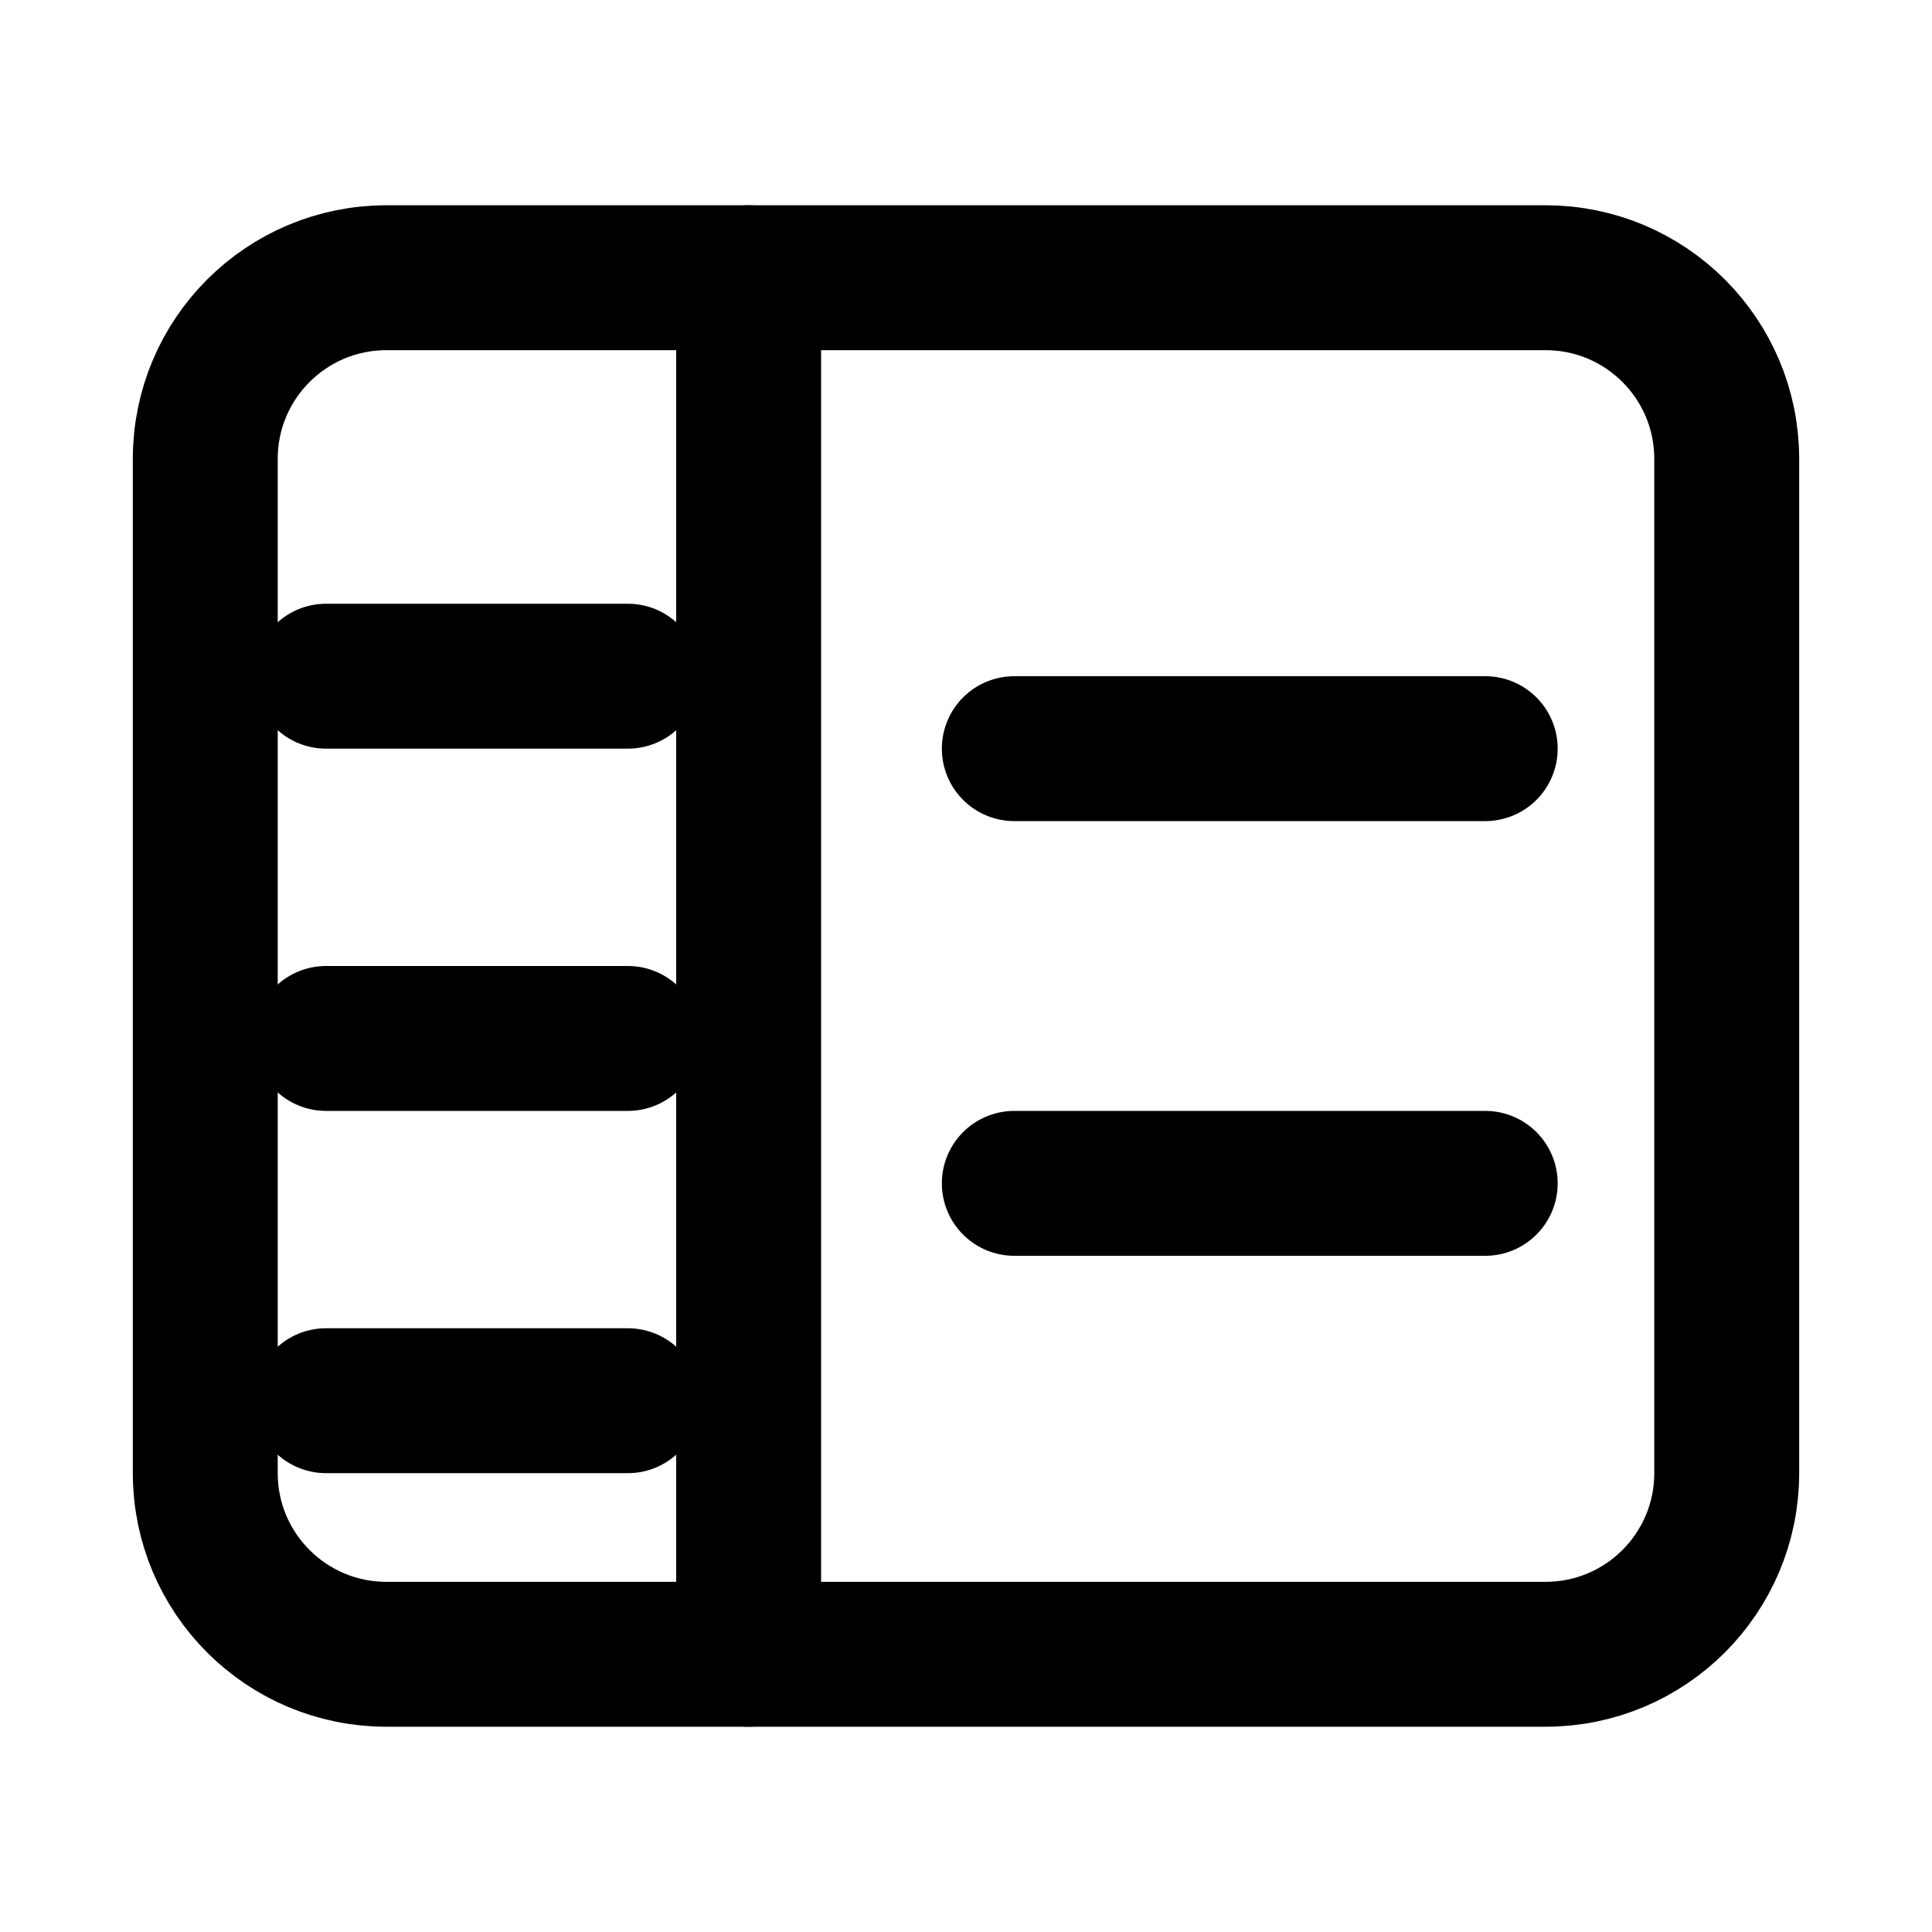
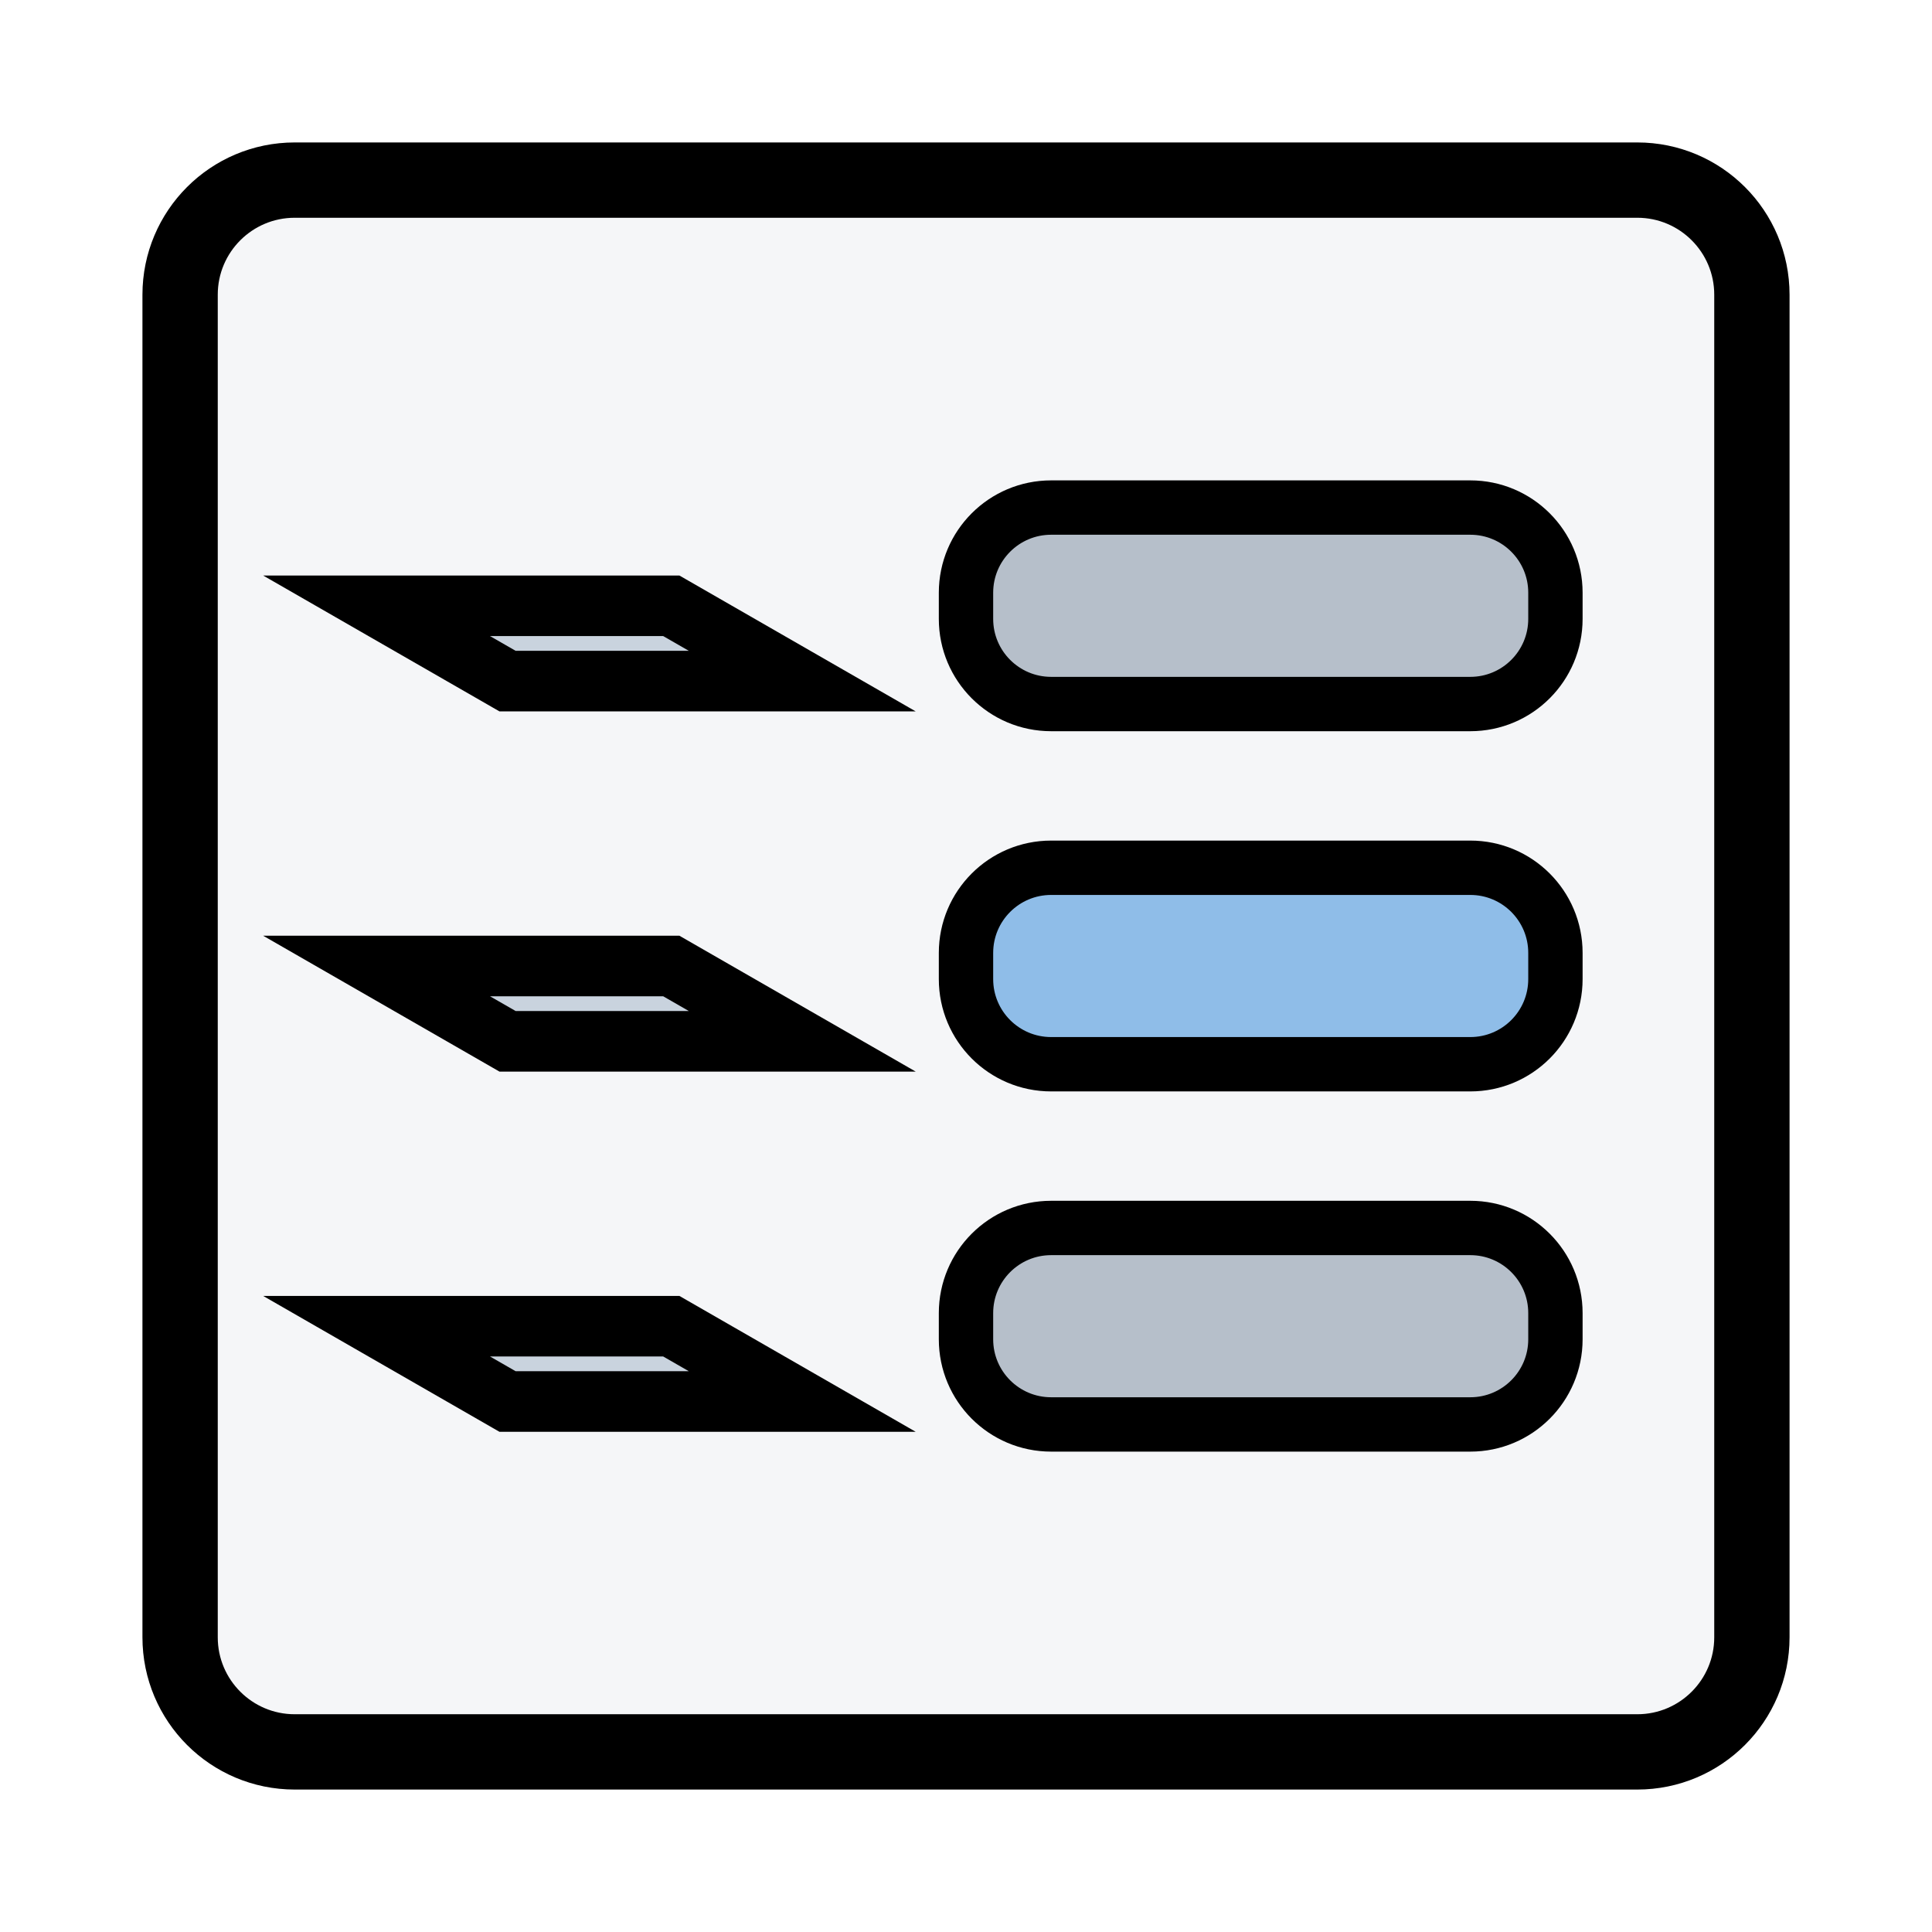
- <svg xmlns="http://www.w3.org/2000/svg" width="16" height="16" viewBox="0 0 16 16" fill="none">
-   <rect x="1.7" y="2.3" width="12.6" height="11.4" rx="1.5" stroke="#000000" stroke-width="1.2" />
-   <path stroke="#000000" stroke-width="1.2" stroke-linecap="round" d="M6.2 2.3v11.4" />
-   <path stroke="#000000" stroke-width="1.2" stroke-linecap="round" d="M2.7 5.6h2.5M2.7 8.6h2.5M2.7 11.6h2.5" />
-   <path stroke="#000000" stroke-width="1.2" stroke-linecap="round" stroke-linejoin="round" d="M8.4 6.2h3.9M8.4 9.8h3.9" />
+ <svg xmlns="http://www.w3.org/2000/svg" width="64" height="64" viewBox="2.5 2.5 59 59">
+   <rect x="8" y="8" width="48" height="48" rx="3.5" fill="#f5f6f8" stroke="#000000" stroke-width="2.3" />
+   <g stroke="#000000" stroke-width="1.85">
+     <path d="M14 21 18 23.3H27L23 21Z" fill="#c9d3de" />
+     <path d="M14 32 18 34.3H27L23 32Z" fill="#c9d3de" />
+     <path d="M14 43 18 45.3H27L23 43Z" fill="#c9d3de" />
+   </g>
+   <g stroke="#000000" stroke-width="1.66">
+     <rect x="32" y="18" width="18" height="6" rx="2.6" fill="#b6bfca" />
+     <rect x="32" y="29" width="18" height="6" rx="2.6" fill="#8fbde8" />
+     <rect x="32" y="40" width="18" height="6" rx="2.6" fill="#b6bfca" />
+   </g>
</svg>
